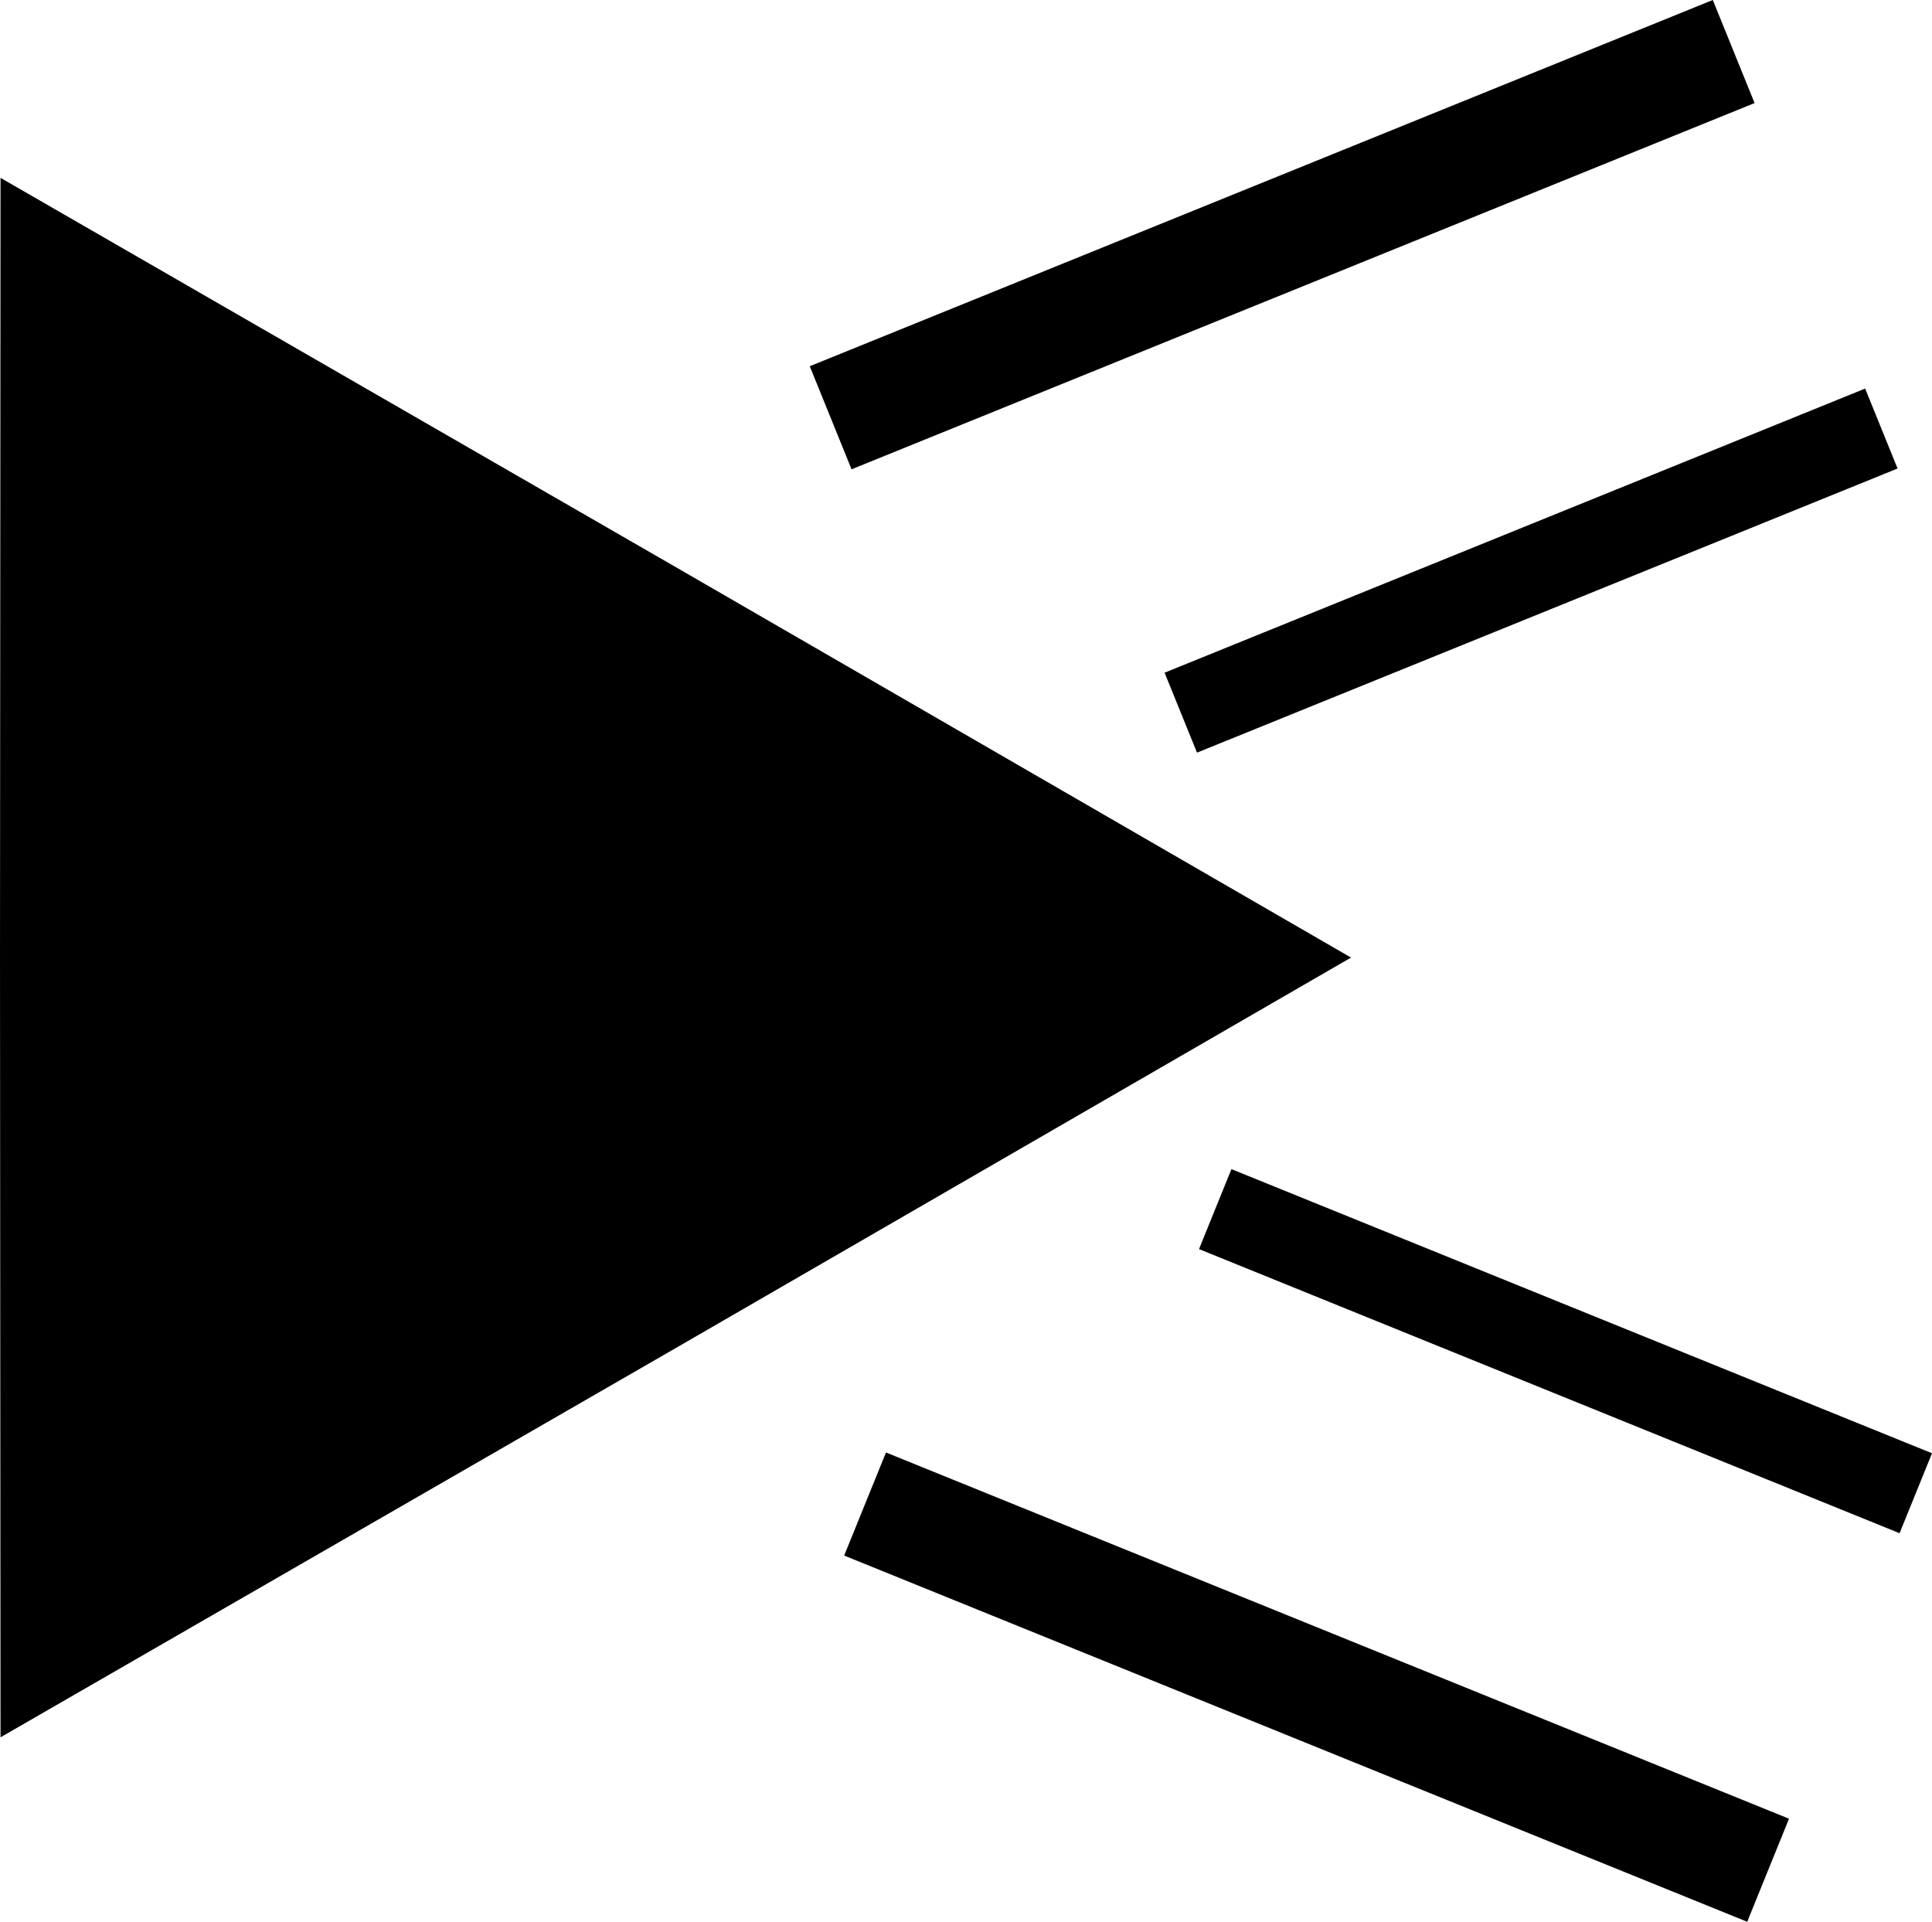
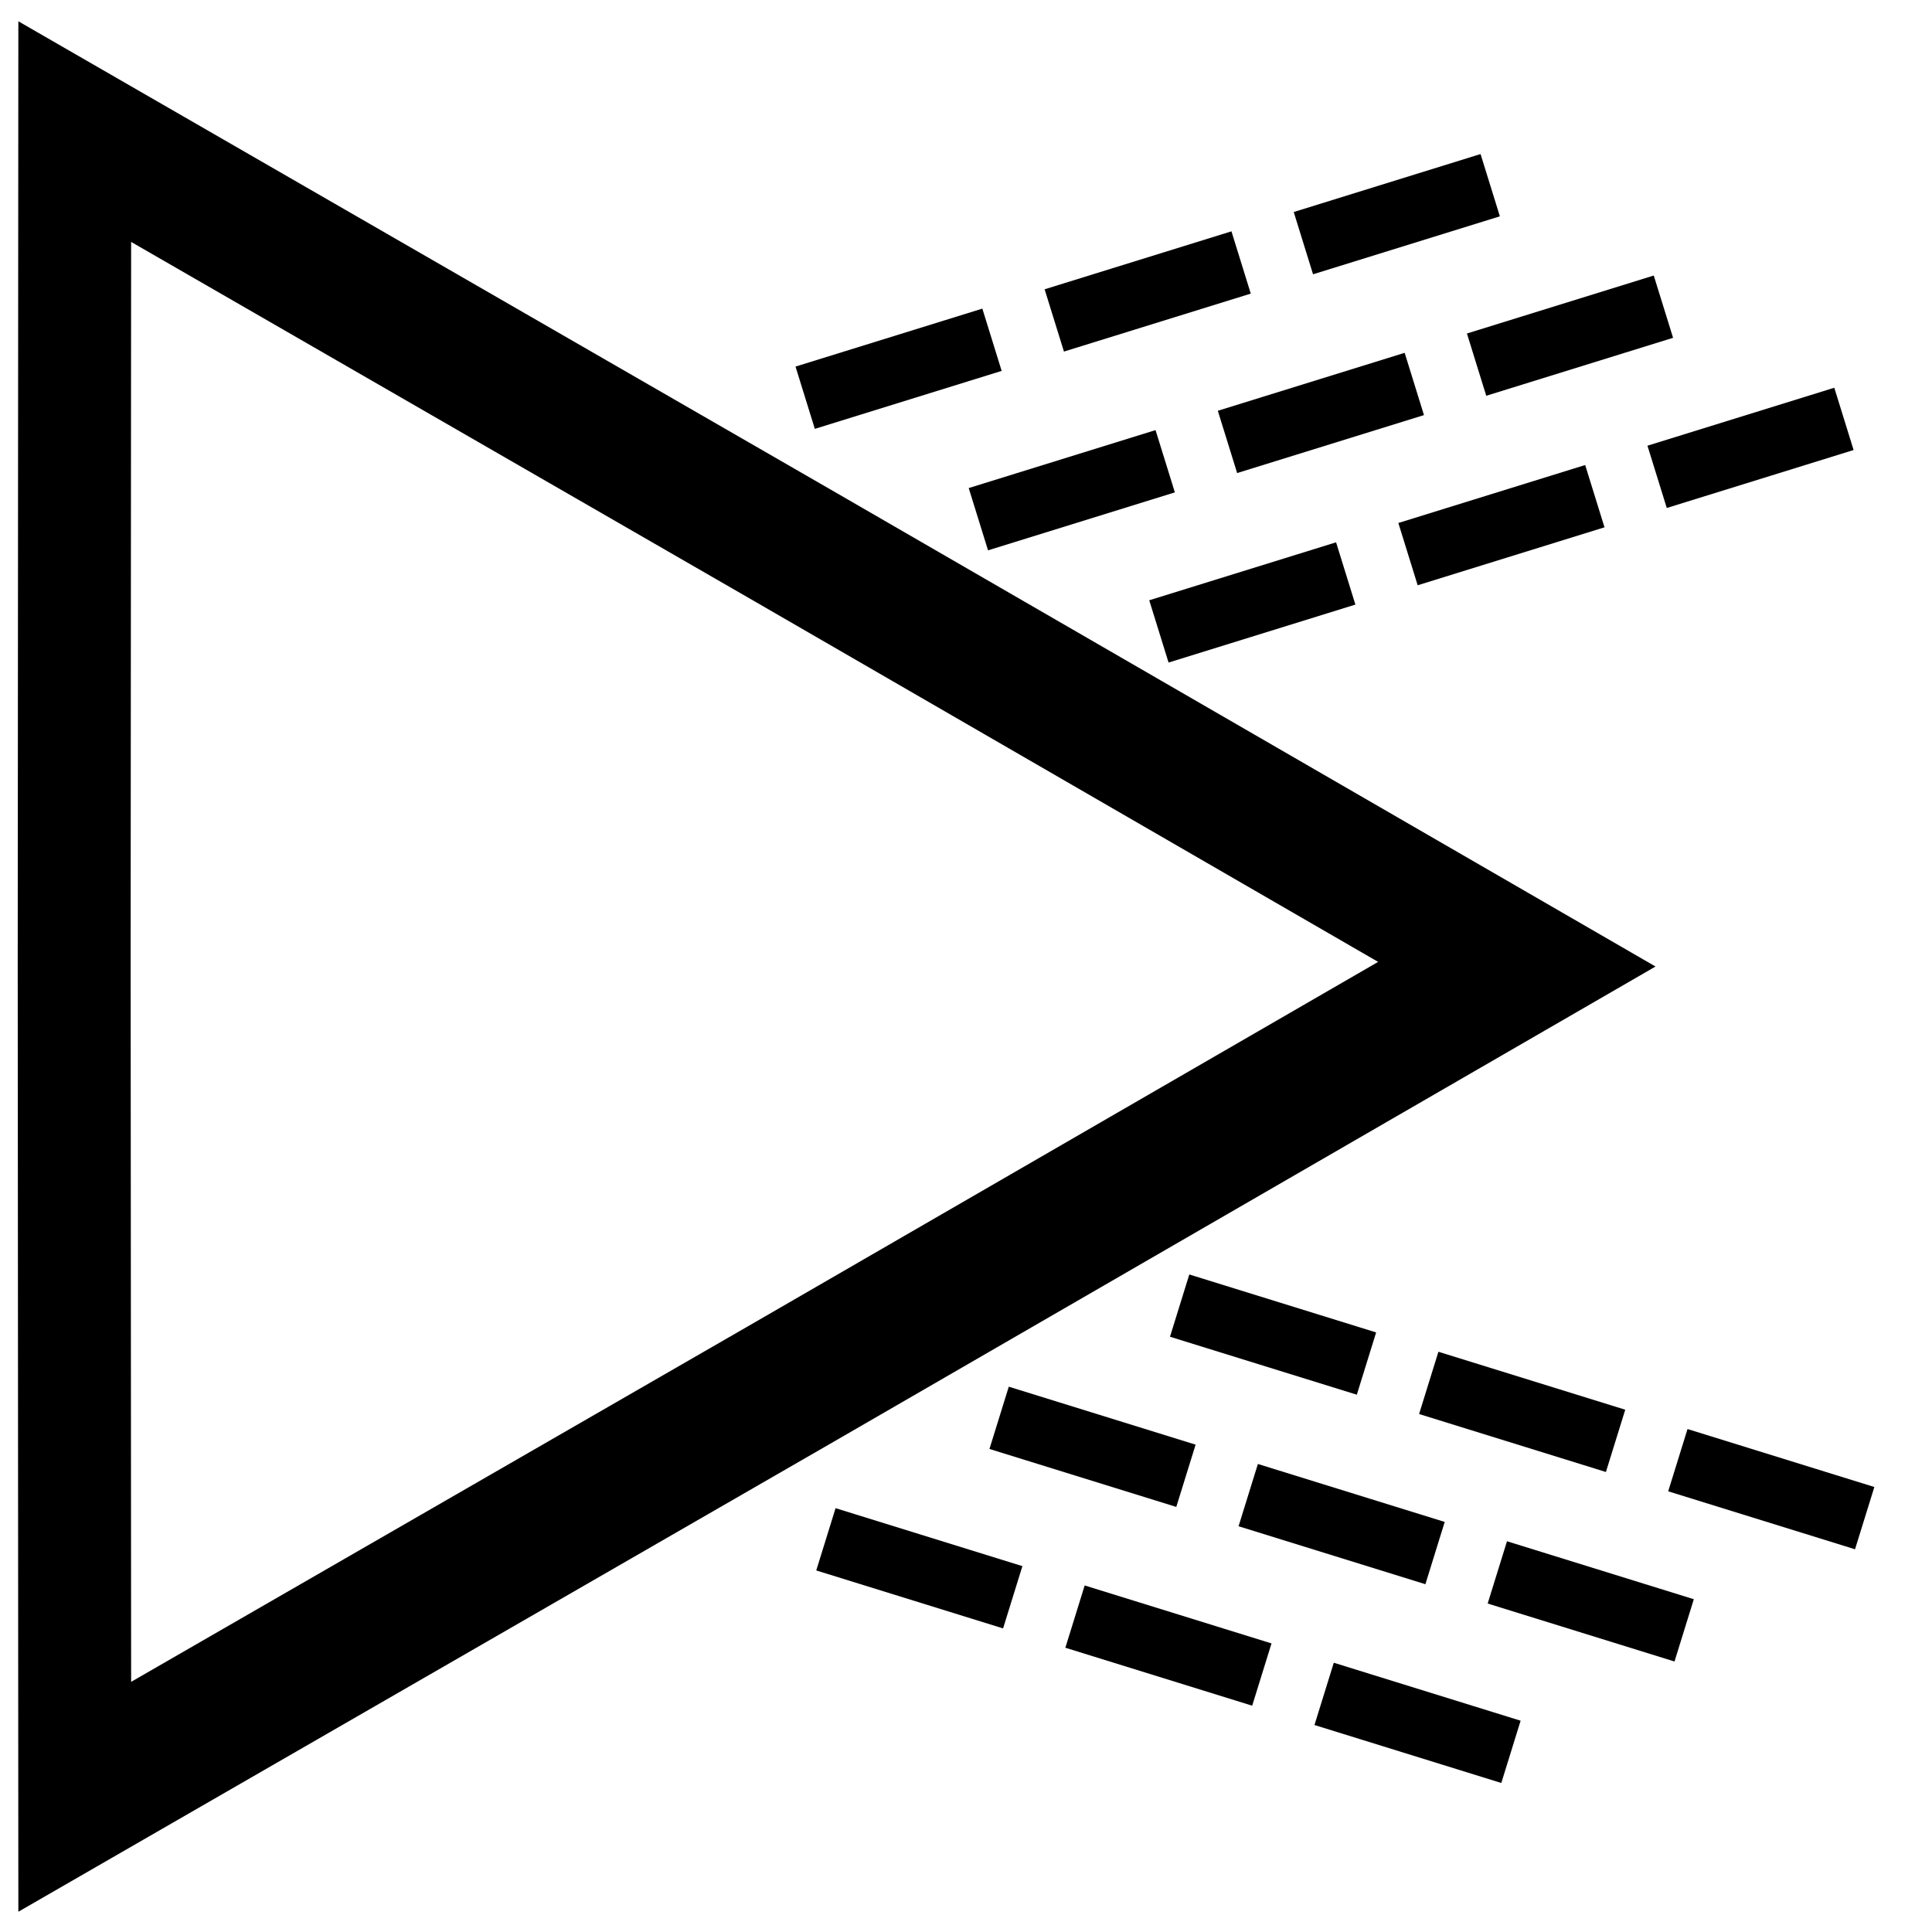
- <svg xmlns="http://www.w3.org/2000/svg" version="1.1" id="svg2" viewBox="0 0 184.252 183.273" height="183.273" width="184.252">
-   <defs id="defs4" />
-   <g transform="translate(-4.495712,-867.0972)" id="layer1">
-     <path d="M 133.34,958.418 68.968,995.641 4.546,1032.777 4.496,958.418 4.546,884.058 68.968,921.195 Z" id="path3336" style="fill:#000000;fill-opacity:1;stroke:none;stroke-opacity:1" />
-     <rect transform="matrix(0.9266916,-0.3758228,0.3758228,0.9266916,0,0)" y="866.61" x="-263.271" height="10.607" width="92.934" id="rect3340" style="fill:#000000;fill-opacity:1;stroke:none;stroke-opacity:1" />
-     <rect transform="matrix(0.9266916,-0.3758228,0.3758228,0.9266916,0,0)" y="906.411" x="-242.896" height="8.228" width="72.097" id="rect3340-7" style="fill:#000000;fill-opacity:1;stroke:none;stroke-opacity:1" />
-     <rect transform="matrix(0.9266916,0.3758228,0.3758228,-0.9266916,0,0)" y="-909.057" x="460.399" height="10.607" width="92.934" id="rect3340-5" style="fill:#000000;fill-opacity:1;stroke:none;stroke-opacity:1" />
-     <rect transform="matrix(0.9266916,0.3758228,0.3758228,-0.9266916,0,0)" y="-869.256" x="480.775" height="8.228" width="72.097" id="rect3340-7-1" style="fill:#000000;fill-opacity:1;stroke:none;stroke-opacity:1" />
+ <svg xmlns="http://www.w3.org/2000/svg" version="1.1" id="svg4201" viewBox="0 0 200 200" height="200" width="200">
+   <defs id="defs4203" />
+   <g transform="translate(0,-852.3622)" id="layer1">
+     <path id="path4749" d="m 1.9,854.567 84.771,48.869 84.709,48.98 -84.709,48.982 -84.771,48.867 -0.066,-97.85 0.066,-97.85 z m 11.674,22.84 -0.051,74.531 0.051,74.529 64.57,-37.221 64.52,-37.309 -64.52,-37.309 -64.57,-37.223 z" style="fill:#000000;fill-opacity:1;stroke:none;stroke-opacity:1" />
+     <path id="path4767" d="M 77.549,895.334 158.946,870.081" style="fill:none;fill-rule:evenodd;stroke:#000000;stroke-width:6.75;stroke-linecap:butt;stroke-linejoin:miter;stroke-miterlimit:4;stroke-dasharray:20.25,6.75;stroke-dashoffset:20.925;stroke-opacity:1" />
+     <path id="path4767-9" d="M 95.479,907.91 176.876,882.657" style="fill:none;fill-rule:evenodd;stroke:#000000;stroke-width:6.75;stroke-linecap:butt;stroke-linejoin:miter;stroke-miterlimit:4;stroke-dasharray:20.25,6.75;stroke-dashoffset:20.925;stroke-opacity:1" />
+     <path id="path4767-92" d="m 114.167,919.526 81.397,-25.253" style="fill:none;fill-rule:evenodd;stroke:#000000;stroke-width:6.75;stroke-linecap:butt;stroke-linejoin:miter;stroke-miterlimit:4;stroke-dasharray:20.25,6.75;stroke-dashoffset:20.925;stroke-opacity:1" />
+     <path id="path4767-6" d="m 79.696,1009.911 81.397,25.253" style="fill:none;fill-rule:evenodd;stroke:#000000;stroke-width:6.75;stroke-linecap:butt;stroke-linejoin:miter;stroke-miterlimit:4;stroke-dasharray:20.25,6.75;stroke-dashoffset:20.925;stroke-opacity:1" />
+     <path id="path4767-9-5" d="m 97.626,997.335 81.397,25.253" style="fill:none;fill-rule:evenodd;stroke:#000000;stroke-width:6.75;stroke-linecap:butt;stroke-linejoin:miter;stroke-miterlimit:4;stroke-dasharray:20.25,6.75;stroke-dashoffset:20.925;stroke-opacity:1" />
+     <path id="path4767-92-8" d="m 116.314,985.718 81.397,25.253" style="fill:none;fill-rule:evenodd;stroke:#000000;stroke-width:6.75;stroke-linecap:butt;stroke-linejoin:miter;stroke-miterlimit:4;stroke-dasharray:20.25,6.75;stroke-dashoffset:20.925;stroke-opacity:1" />
  </g>
</svg>
